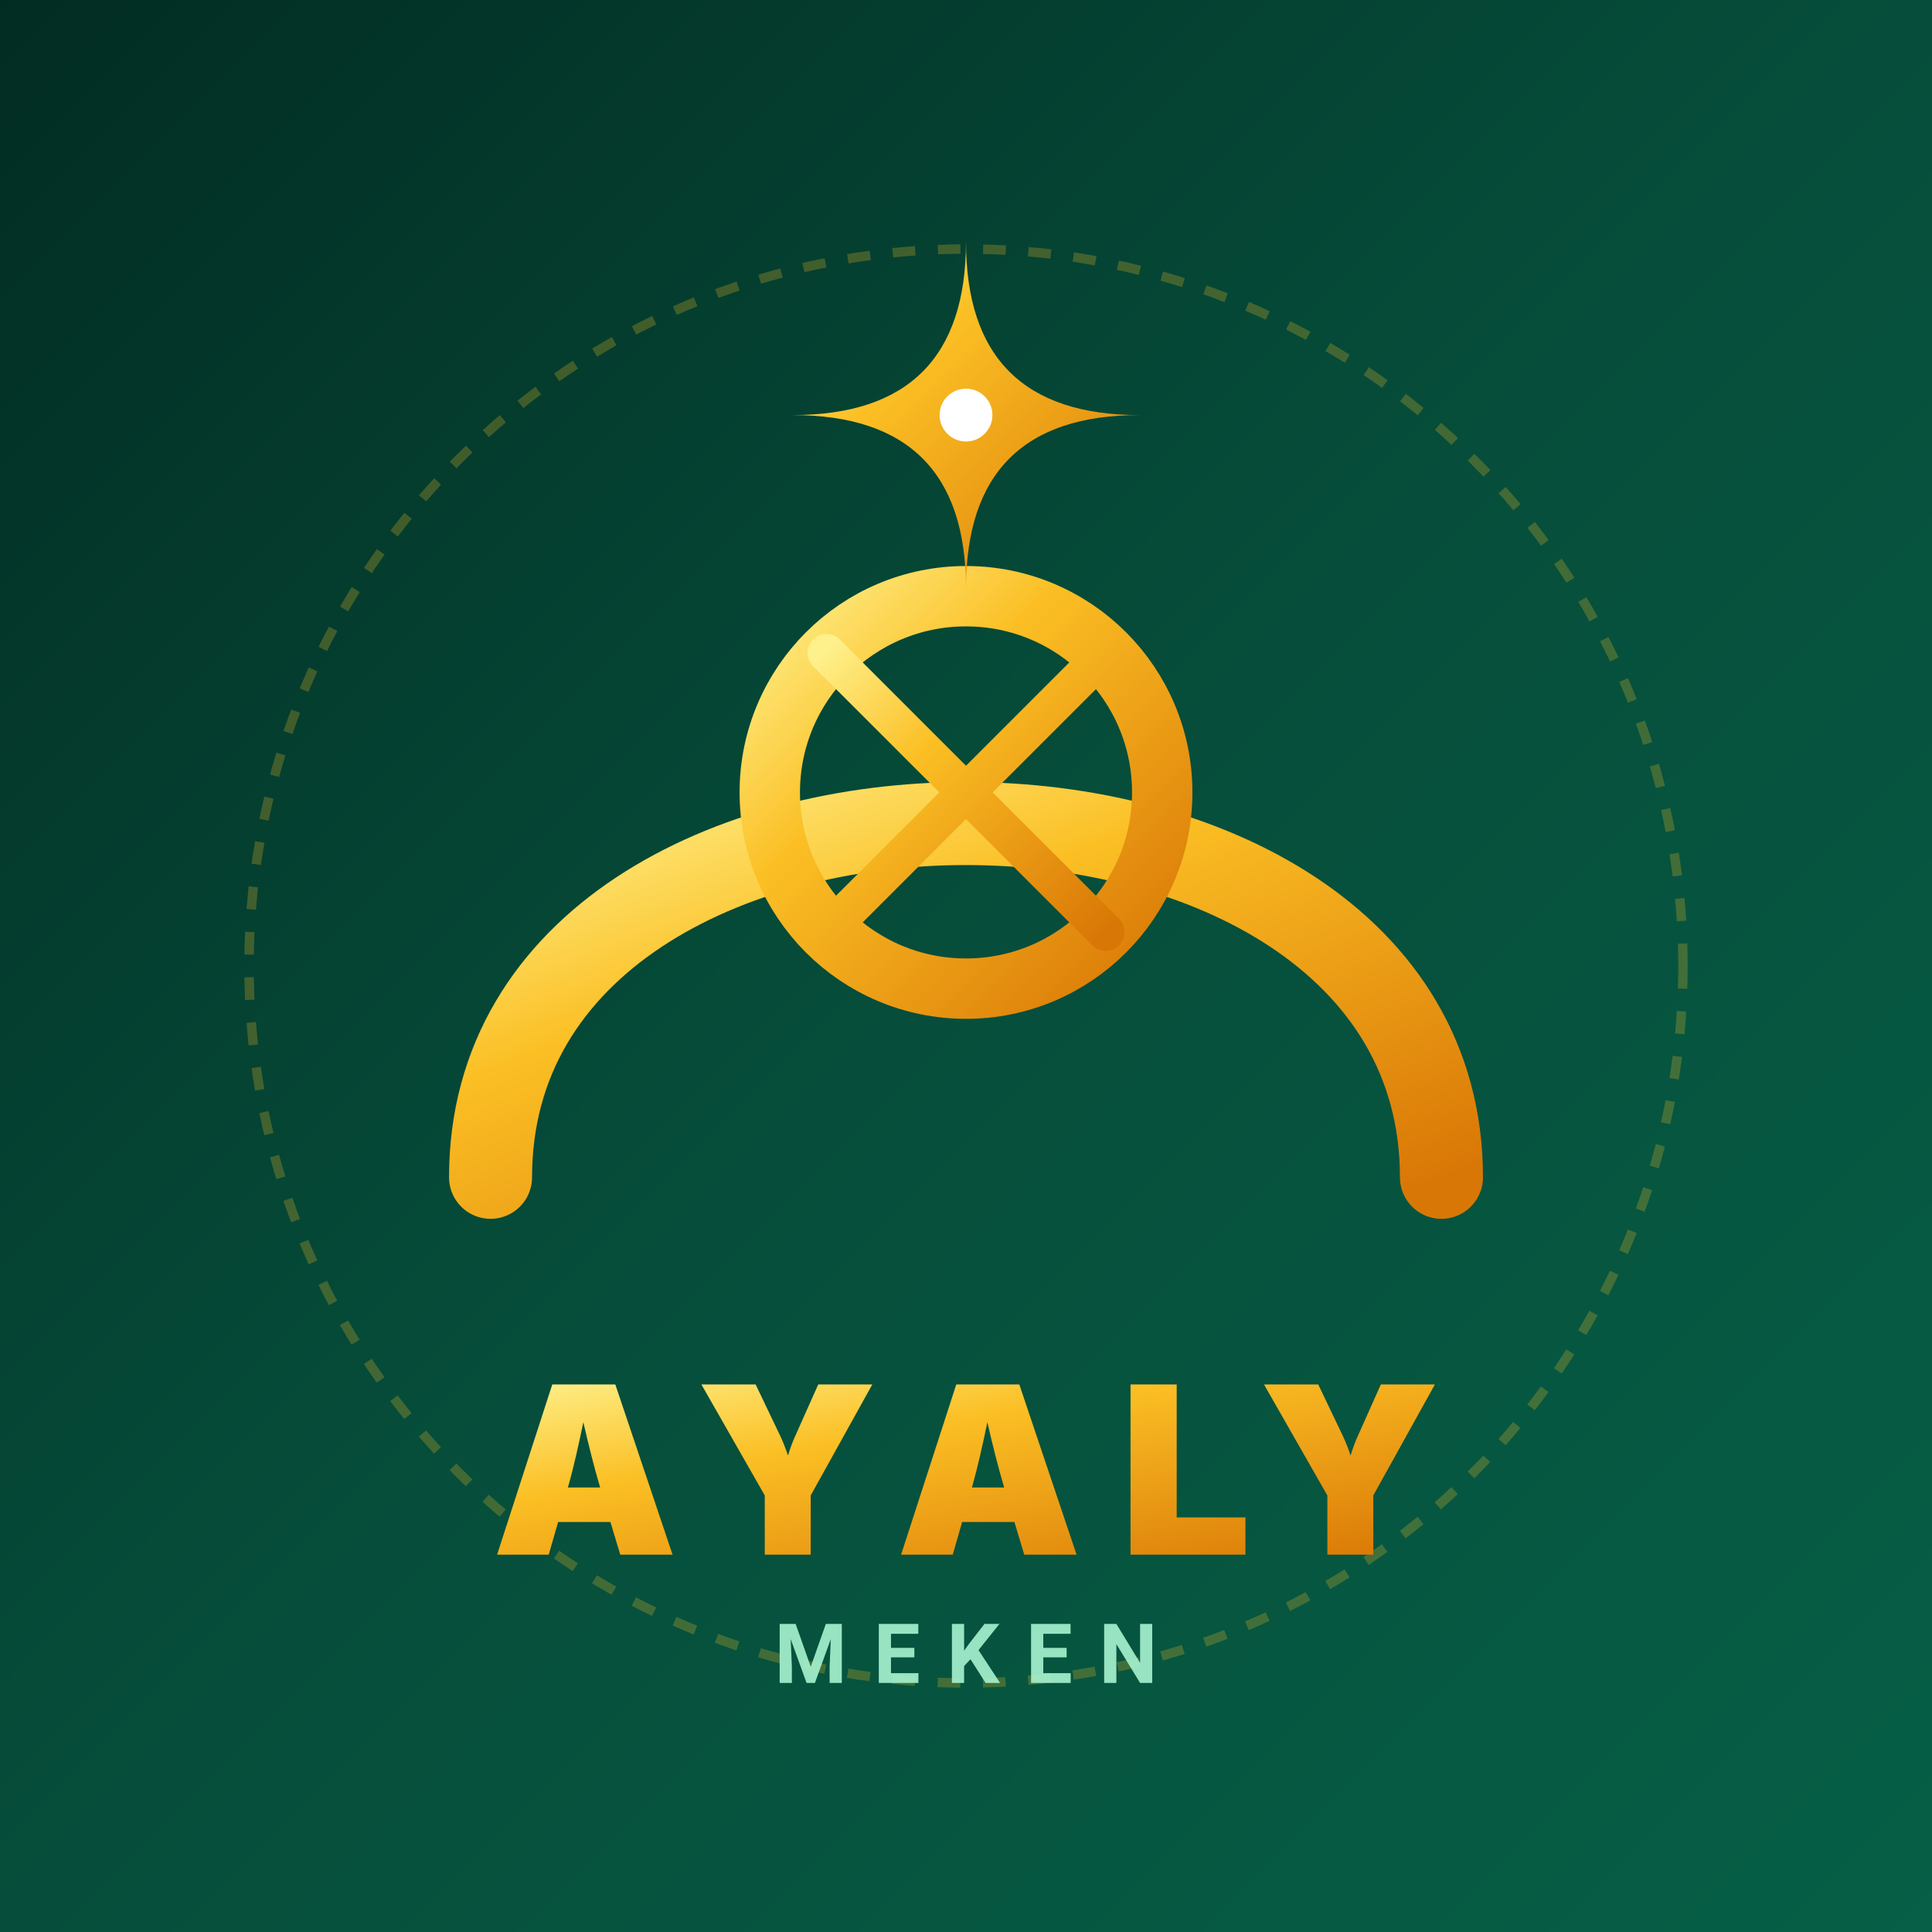
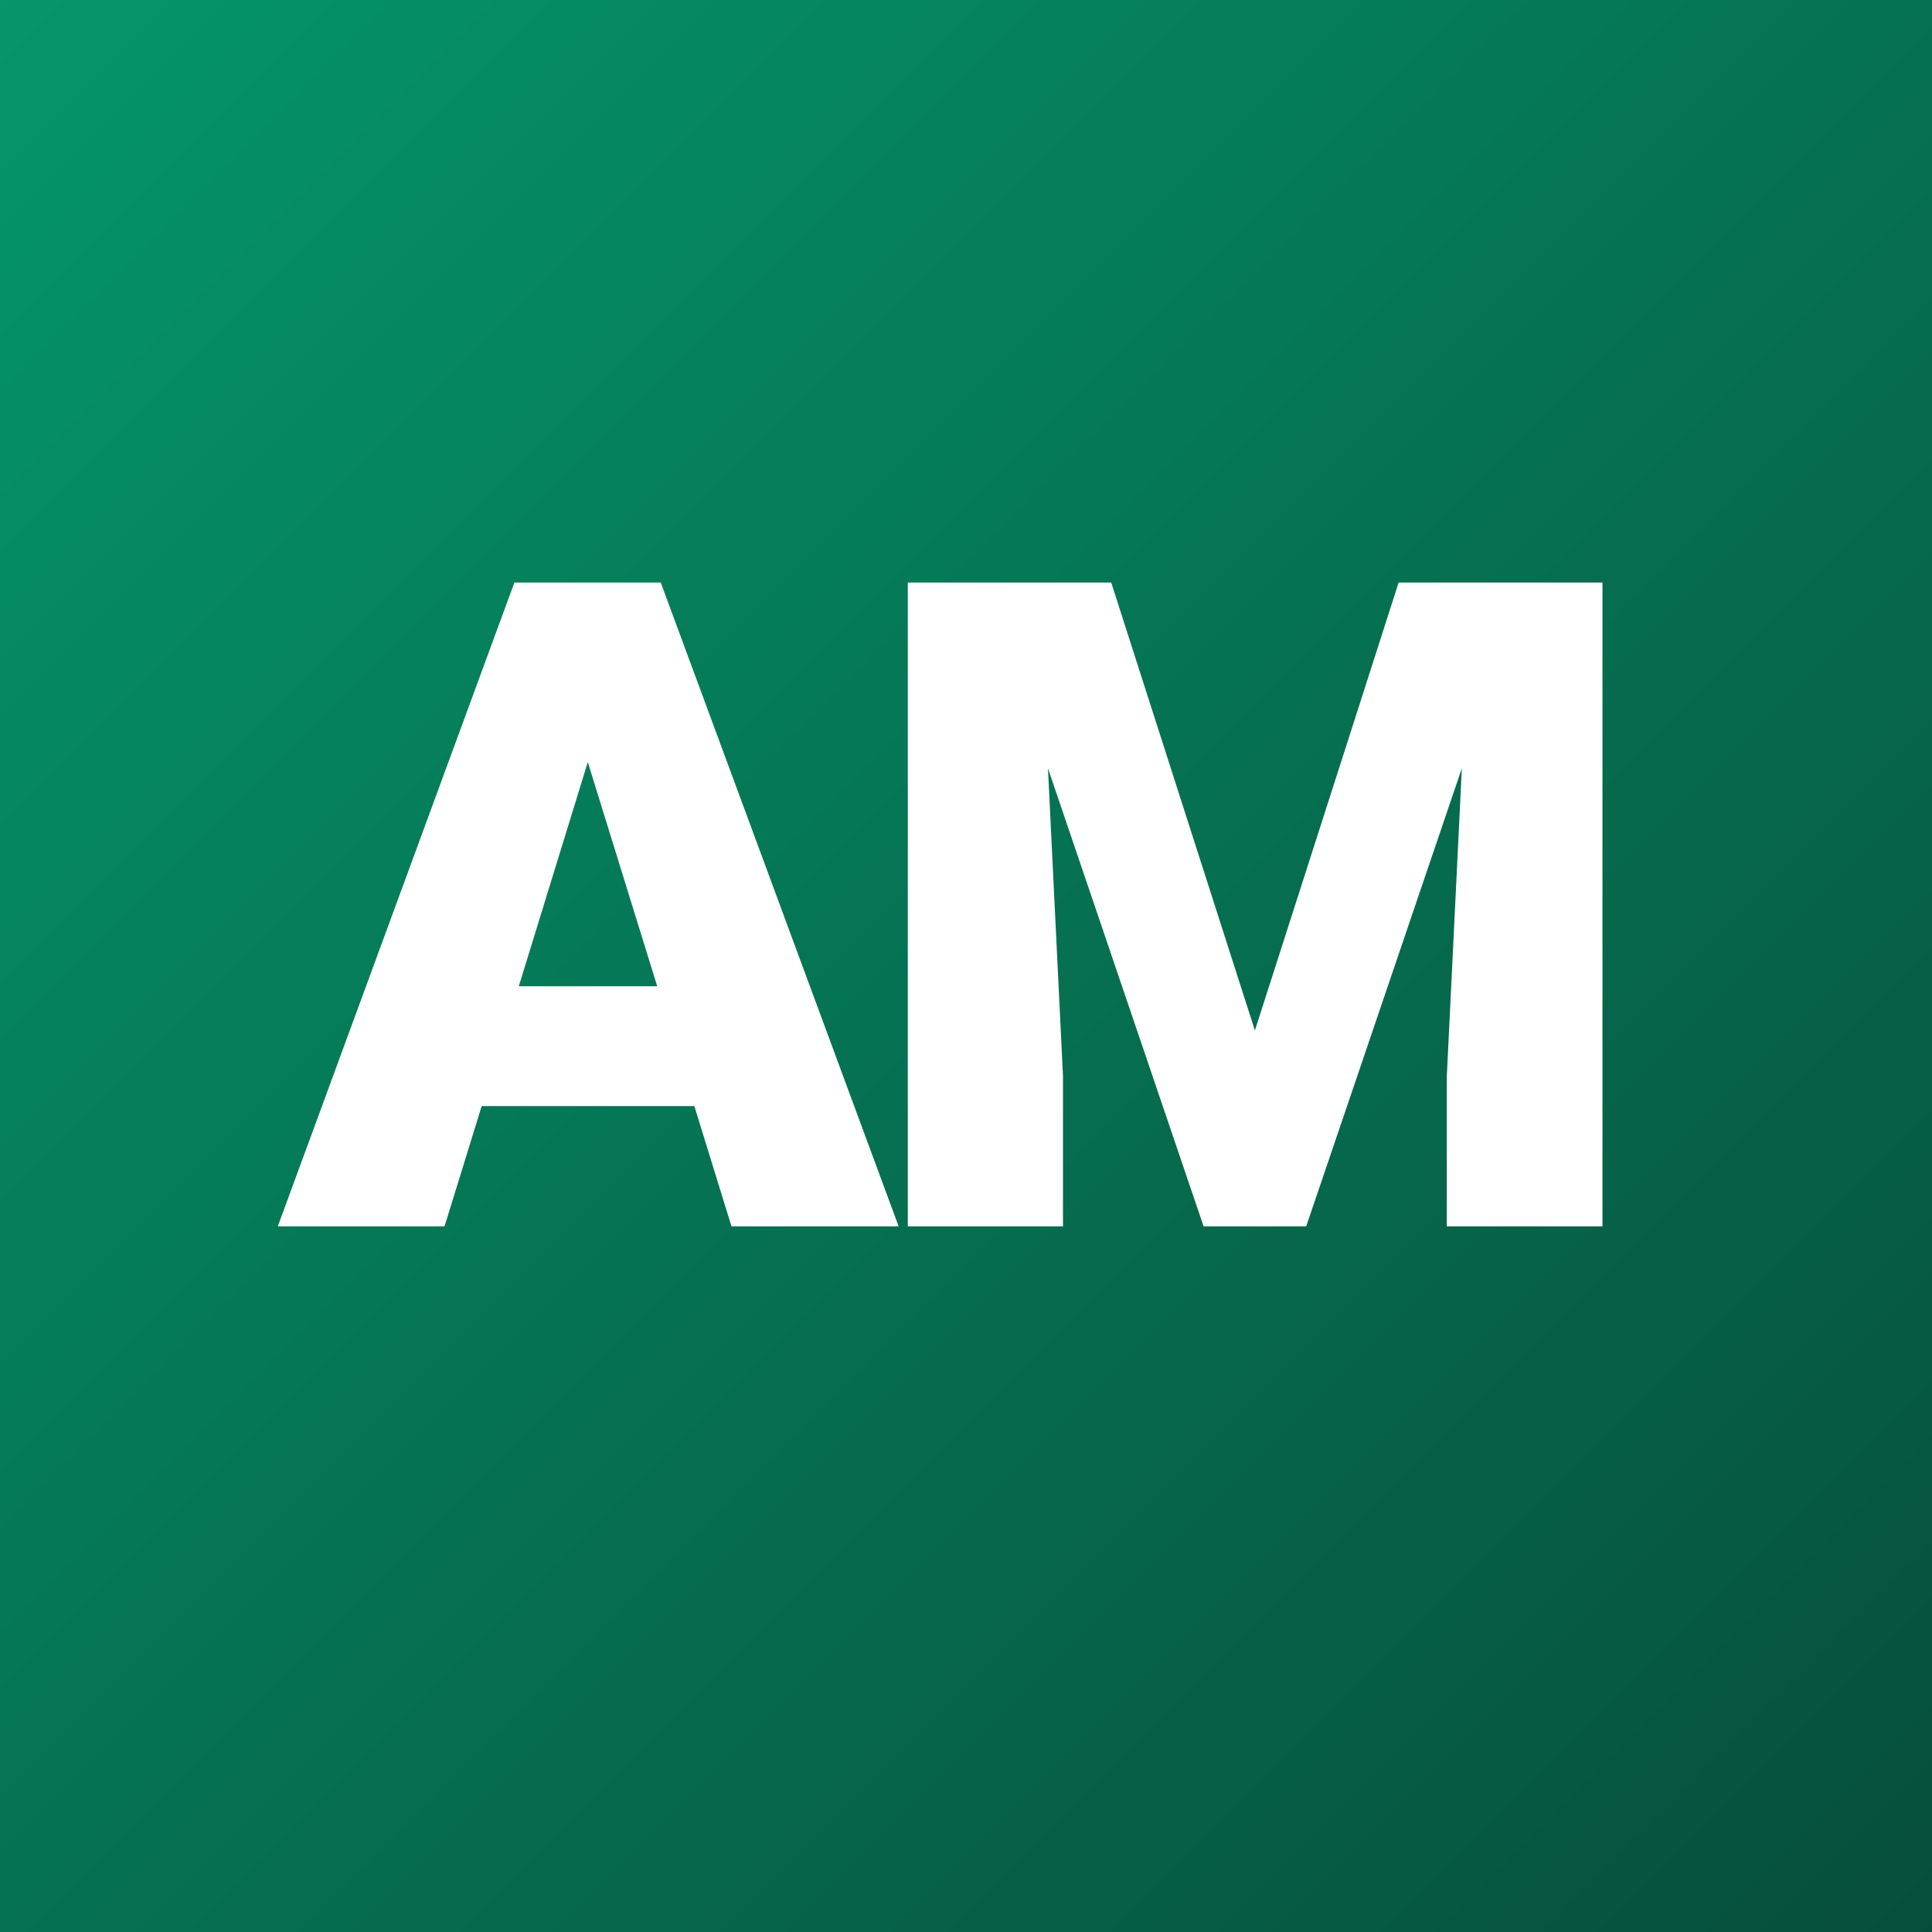
<svg xmlns="http://www.w3.org/2000/svg" viewBox="0 0 512 512" width="512" height="512">
  <defs>
-     <linearGradient id="bgGrad" x1="0%" y1="0%" x2="100%" y2="100%">
-       <stop offset="0%" stop-color="#022c22" />
-       <stop offset="50%" stop-color="#064e3b" />
-       <stop offset="100%" stop-color="#065f46" />
-     </linearGradient>
-     <linearGradient id="goldGrad" x1="0%" y1="0%" x2="100%" y2="100%">
-       <stop offset="0%" stop-color="#FEF08A" />
-       <stop offset="35%" stop-color="#FBBF24" />
-       <stop offset="100%" stop-color="#D97706" />
+     <linearGradient id="emeraldGrad" x1="0%" y1="0%" x2="100%" y2="100%">
+       <stop offset="0%" stop-color="#059669" />
+       <stop offset="100%" stop-color="#064E3B" />
    </linearGradient>
  </defs>
-   <rect width="512" height="512" fill="url(#bgGrad)" />
-   <circle cx="256" cy="256" r="190" fill="none" stroke="#FBBF24" stroke-width="2.5" stroke-opacity="0.25" stroke-dasharray="6 6" />
-   <g transform="translate(0, -18)">
-     <path d="M 130 330 C 130 205, 382 205, 382 330" fill="none" stroke="url(#goldGrad)" stroke-width="22" stroke-linecap="round" />
-     <circle cx="256" cy="228" r="52" fill="none" stroke="url(#goldGrad)" stroke-width="16" />
-     <line x1="256" y1="176" x2="256" y2="280" stroke="url(#goldGrad)" stroke-width="12" stroke-linecap="round" />
-     <line x1="204" y1="228" x2="308" y2="228" stroke="url(#goldGrad)" stroke-width="12" stroke-linecap="round" />
-     <line x1="219" y1="191" x2="293" y2="265" stroke="url(#goldGrad)" stroke-width="10" stroke-linecap="round" />
-     <line x1="219" y1="265" x2="293" y2="191" stroke="url(#goldGrad)" stroke-width="10" stroke-linecap="round" />
-     <path d="M 256 82 Q 256 128 302 128 Q 256 128 256 174 Q 256 128 210 128 Q 256 128 256 82 Z" fill="url(#goldGrad)" />
-     <circle cx="256" cy="128" r="7" fill="#FFFFFF" />
-   </g>
-   <text x="256" y="412" font-family="-apple-system, BlinkMacSystemFont, 'Cinzel', 'Playfair Display', 'Georgia', serif" font-size="62" font-weight="900" letter-spacing="10" fill="url(#goldGrad)" text-anchor="middle">AYALY</text>
-   <text x="256" y="446" font-family="-apple-system, BlinkMacSystemFont, 'Segoe UI', Roboto, sans-serif" font-size="22" font-weight="700" letter-spacing="7" fill="#A7F3D0" text-anchor="middle" opacity="0.9">MEKEN</text>
+   <rect width="512" height="512" fill="url(#emeraldGrad)" />
+   <text x="256" y="325" font-family="-apple-system, BlinkMacSystemFont, 'Segoe UI', Roboto, 'Helvetica Neue', Arial, sans-serif" font-size="240" font-weight="900" letter-spacing="-10" fill="#FFFFFF" text-anchor="middle">AM</text>
</svg>
